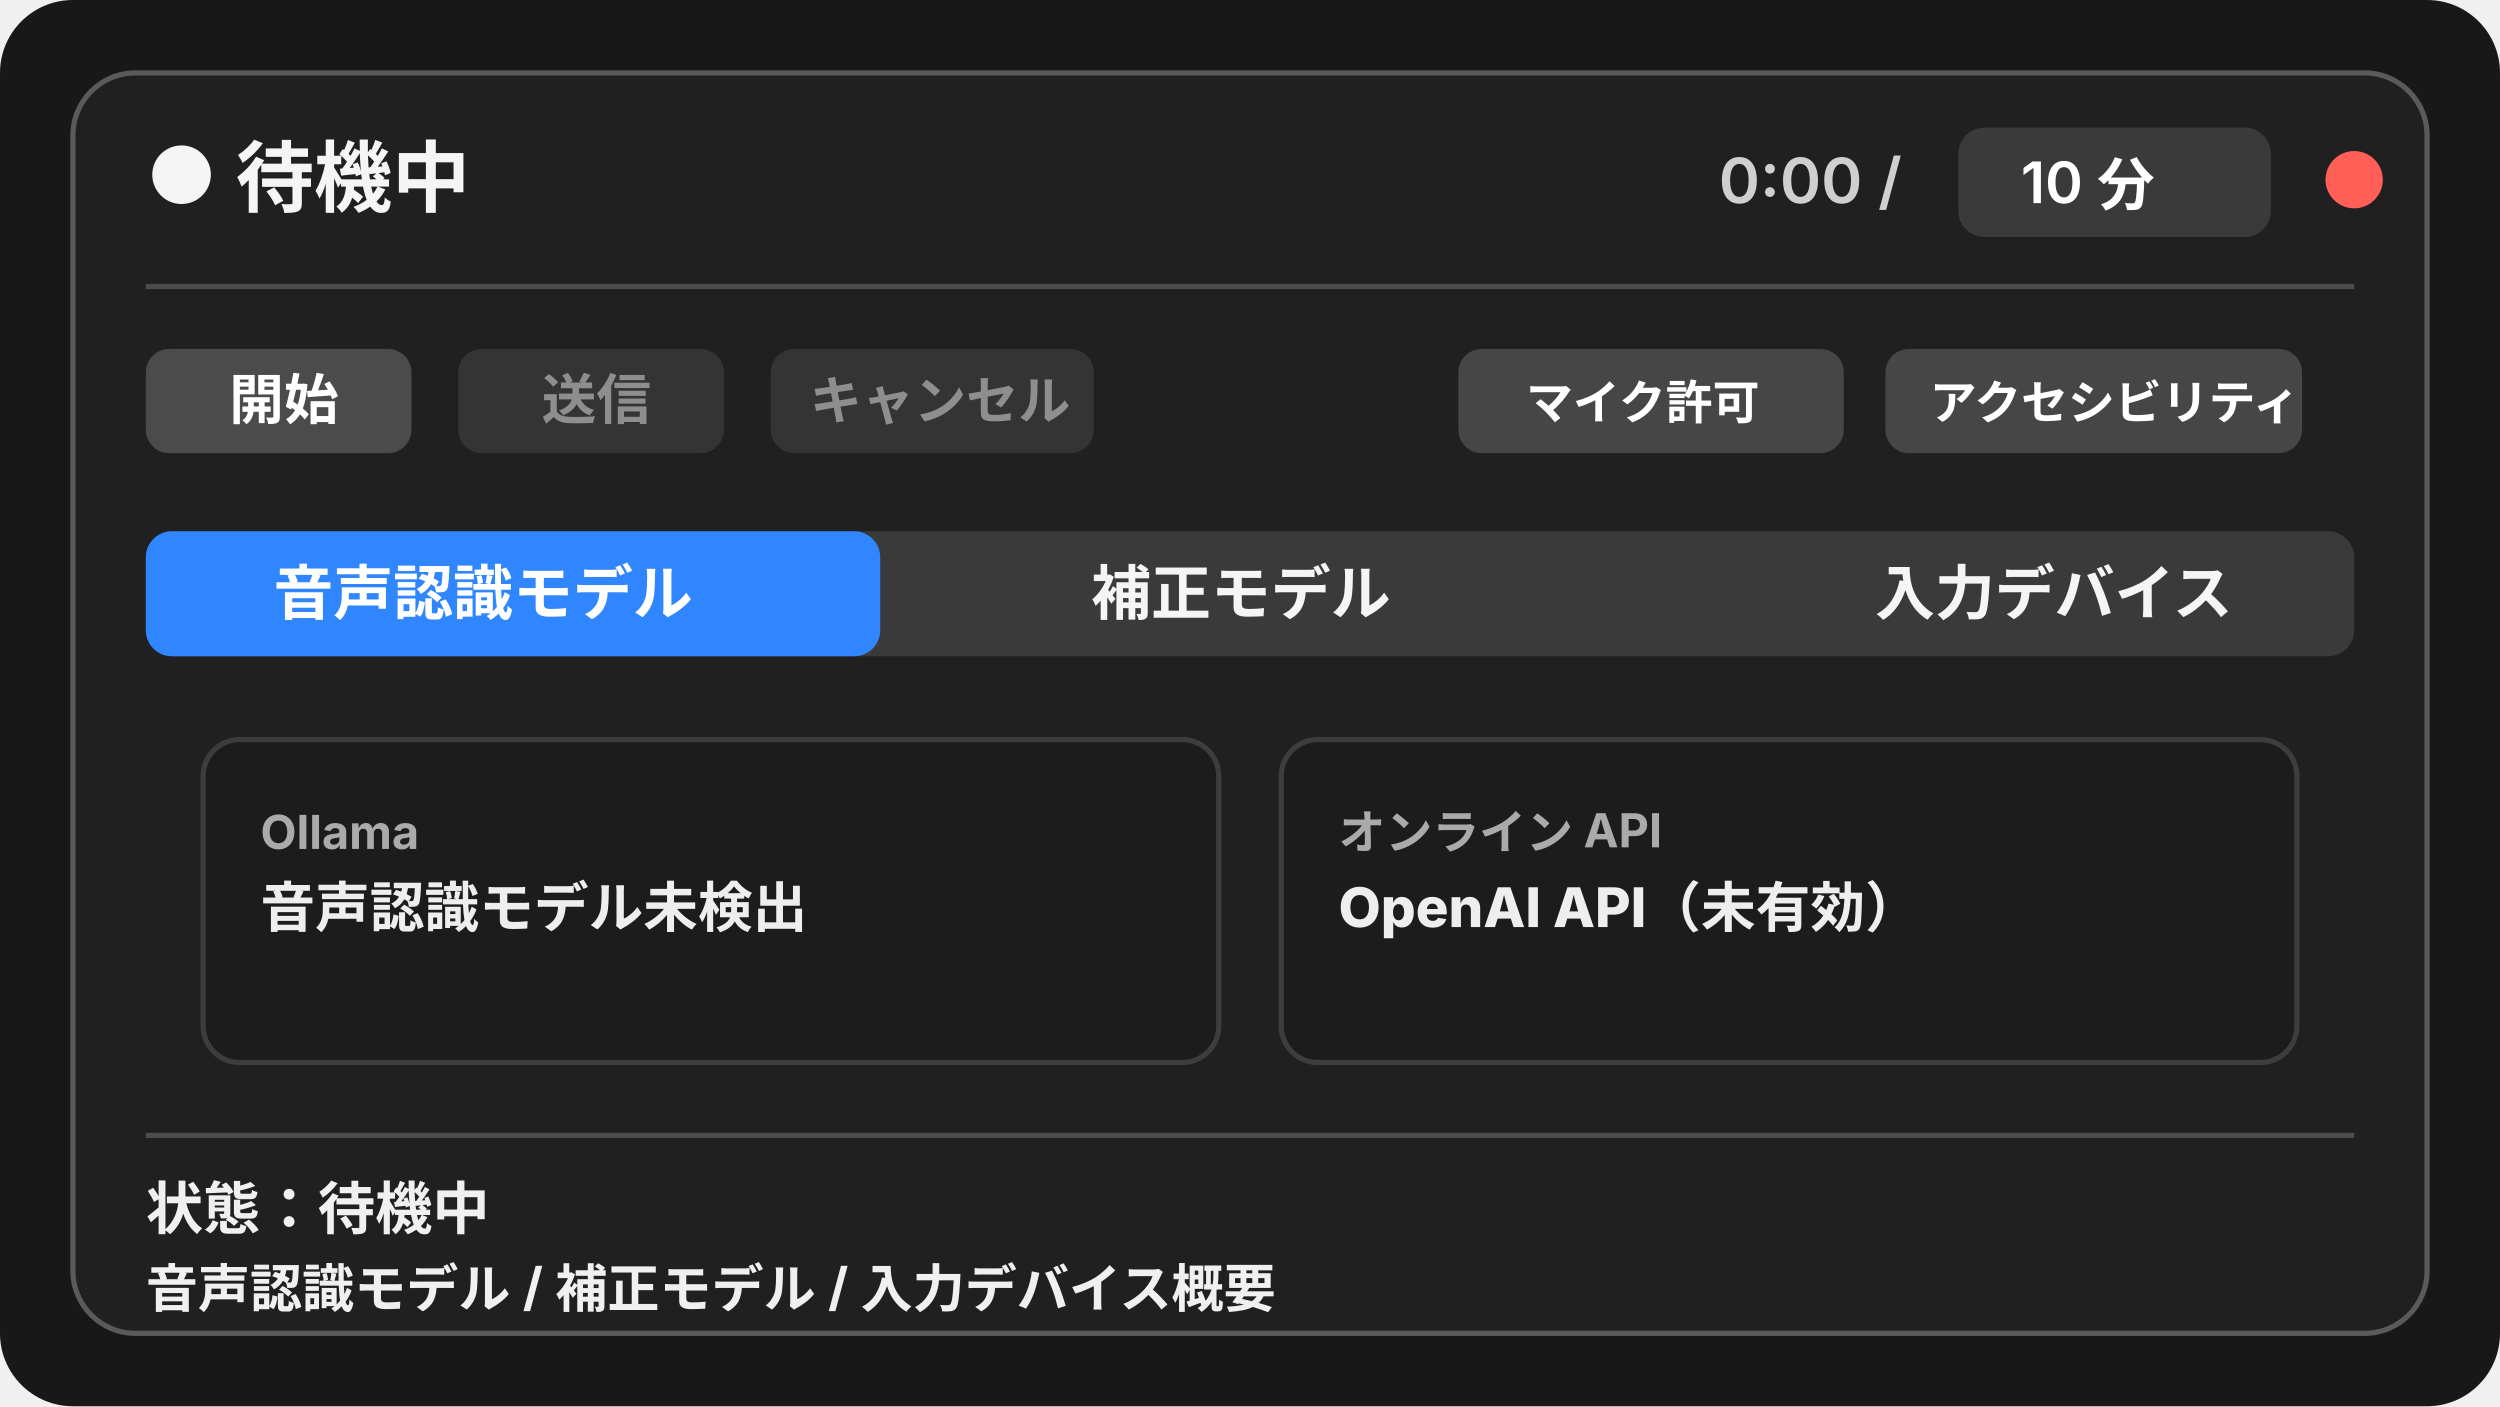
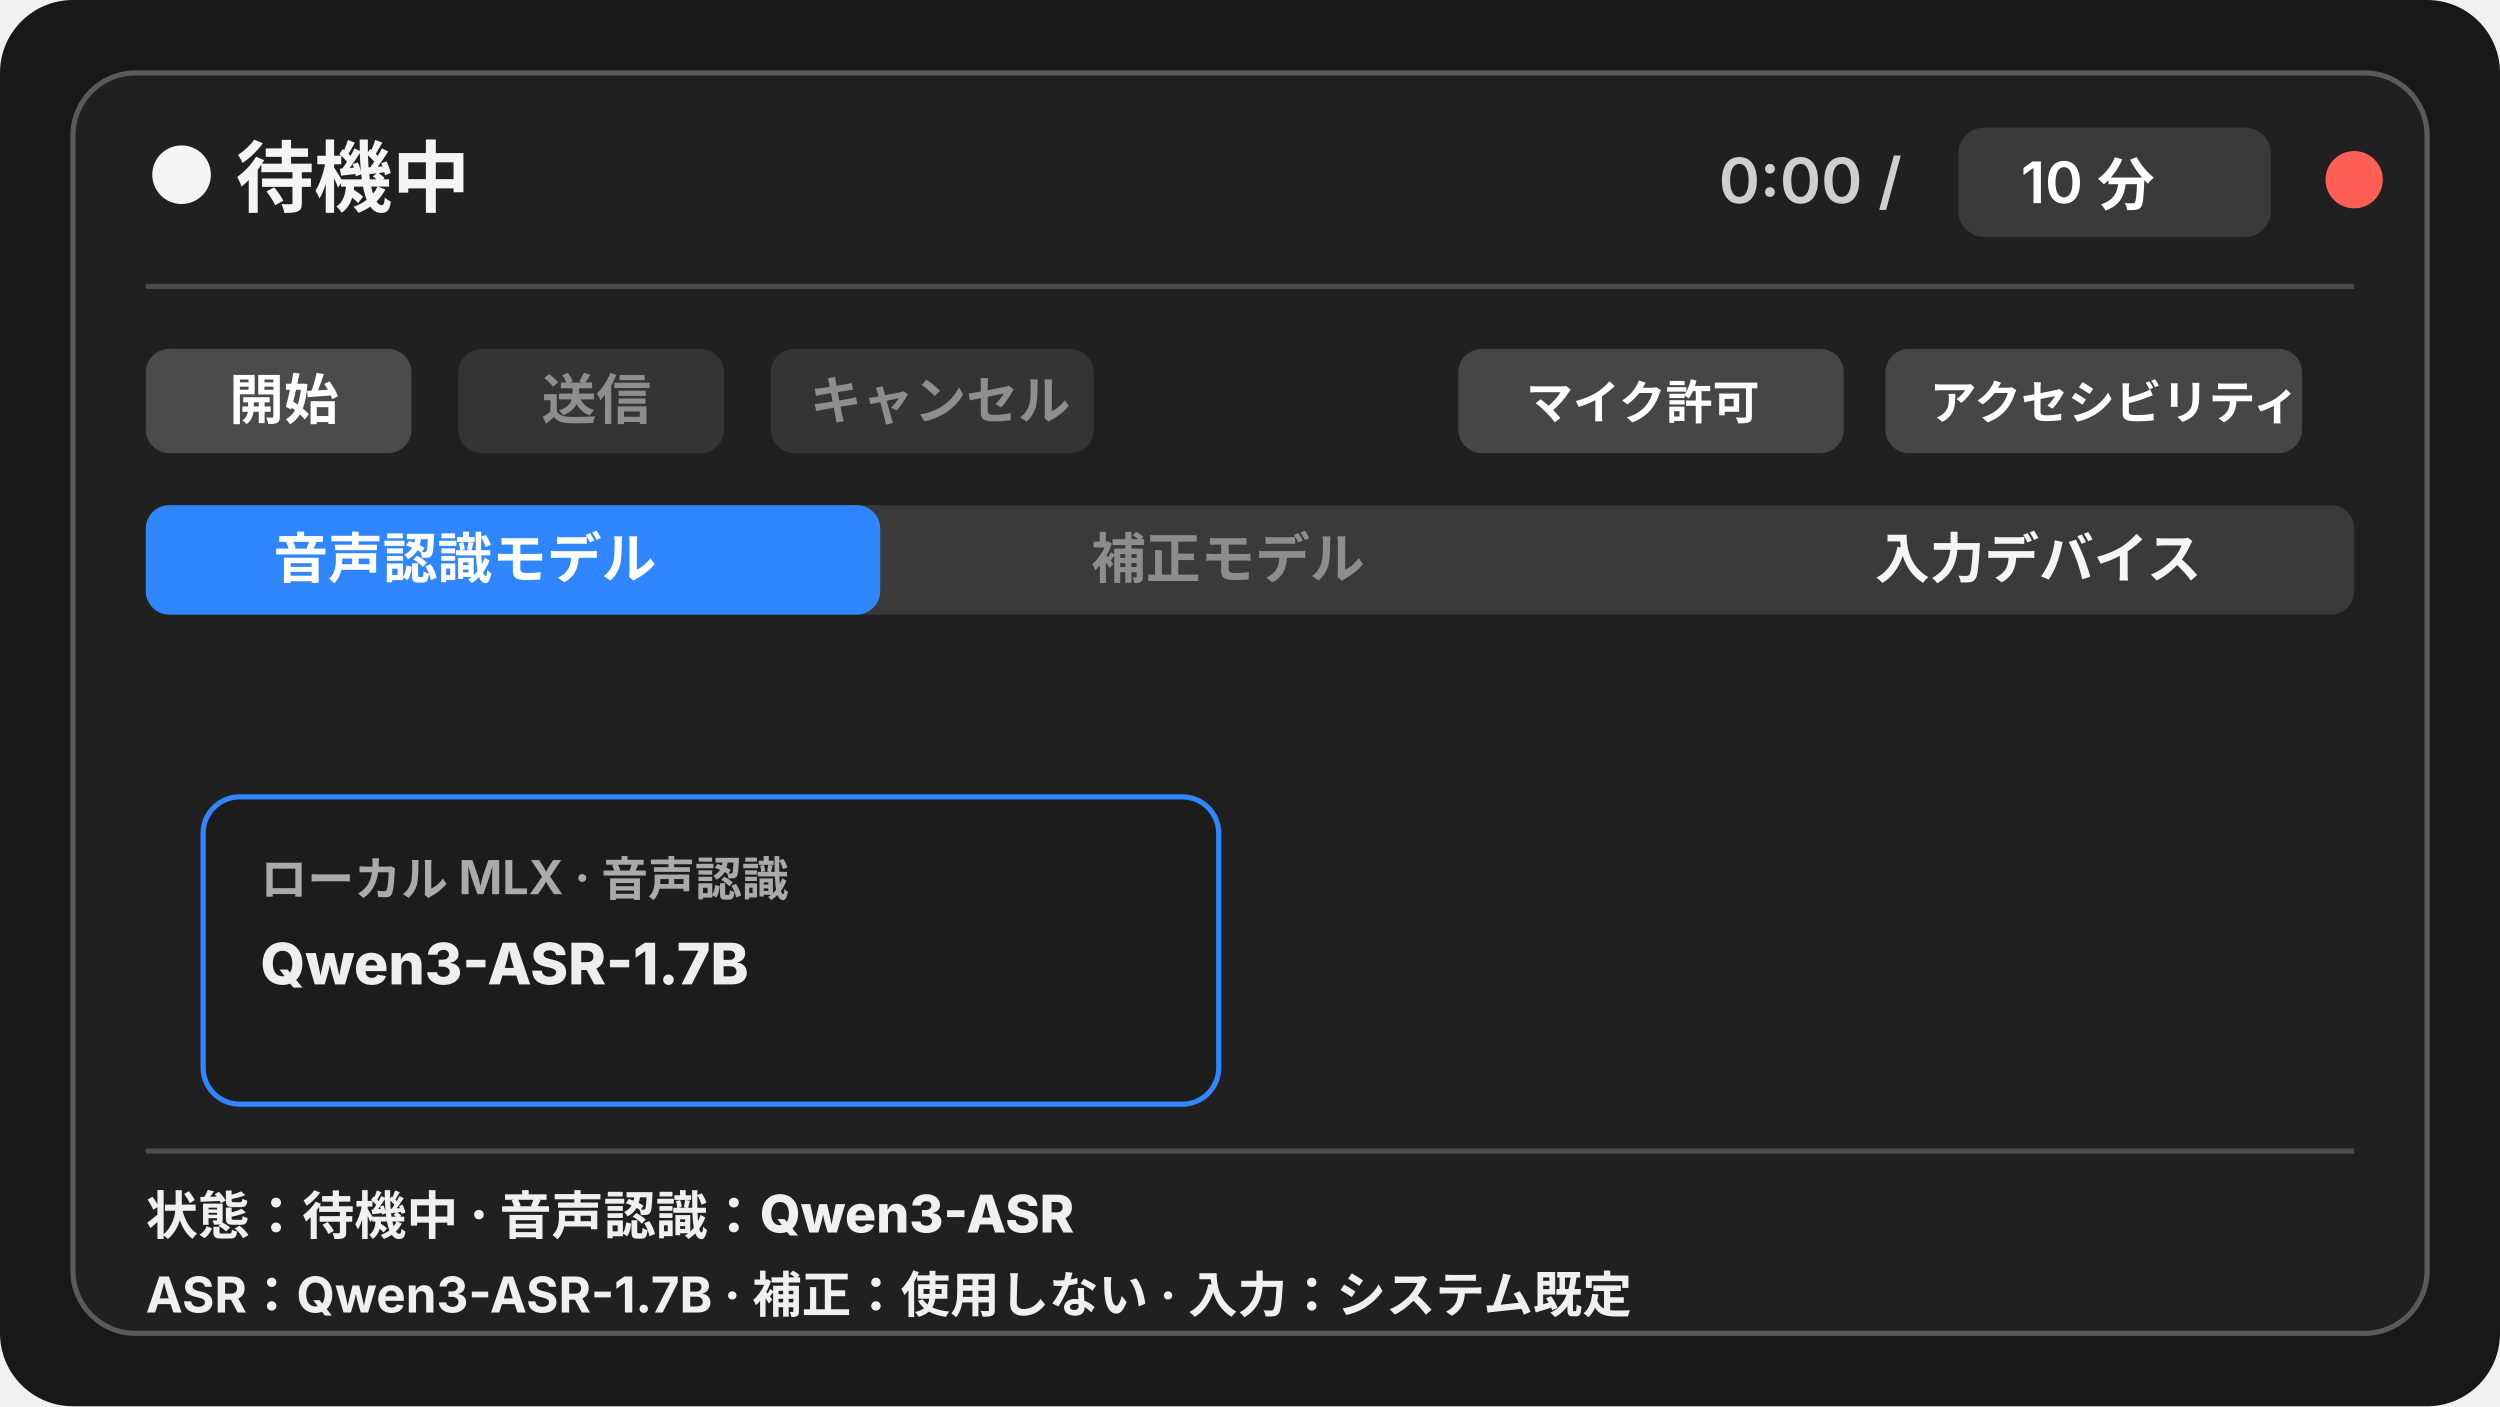
<svg xmlns="http://www.w3.org/2000/svg" width="960" height="540" viewBox="0 0 960 540" role="img" aria-labelledby="title desc">
  <rect width="960" height="540" rx="28" fill="#181818" />
  <rect x="28" y="28" width="904" height="484" rx="24" fill="#202020" stroke="#5a5a5a" stroke-width="2" />
  <text x="56" y="78" fill="#f5f5f5" font-family="-apple-system,BlinkMacSystemFont,Segoe UI,sans-serif" font-size="30" font-weight="700">● 待機中</text>
  <text x="660" y="78" fill="#cfcfcf" font-family="-apple-system,BlinkMacSystemFont,Segoe UI,sans-serif" font-size="24" font-weight="600">0:00 /</text>
  <rect x="752" y="49" width="120" height="42" rx="10" fill="#3a3a3a" />
  <text x="776" y="78" fill="#ffffff" font-family="-apple-system,BlinkMacSystemFont,Segoe UI,sans-serif" font-size="22" font-weight="600">10 分</text>
  <circle cx="904" cy="69" r="11" fill="#ff5f57" />
  <line x1="56" y1="110" x2="904" y2="110" stroke="#4c4c4c" stroke-width="2" />
  <rect x="56" y="134" width="102" height="40" rx="9" fill="#4b4b4b" />
  <rect x="176" y="134" width="102" height="40" rx="9" fill="#343434" />
  <rect x="296" y="134" width="124" height="40" rx="9" fill="#343434" />
  <text x="88" y="161" fill="#ffffff" font-family="-apple-system,BlinkMacSystemFont,Segoe UI,sans-serif" font-size="21" font-weight="700">開始</text>
  <text x="208" y="161" fill="#8e8e8e" font-family="-apple-system,BlinkMacSystemFont,Segoe UI,sans-serif" font-size="21" font-weight="700">送信</text>
  <text x="311" y="161" fill="#8e8e8e" font-family="-apple-system,BlinkMacSystemFont,Segoe UI,sans-serif" font-size="20" font-weight="700">キャンセル</text>
  <rect x="560" y="134" width="148" height="40" rx="9" fill="#464646" />
  <rect x="724" y="134" width="160" height="40" rx="9" fill="#464646" />
  <text x="586" y="161" fill="#ffffff" font-family="-apple-system,BlinkMacSystemFont,Segoe UI,sans-serif" font-size="18" font-weight="700">マイク許可</text>
  <text x="741" y="161" fill="#ffffff" font-family="-apple-system,BlinkMacSystemFont,Segoe UI,sans-serif" font-size="18" font-weight="700">アクセシビリティ</text>
-   <rect x="56" y="204" width="848" height="48" rx="10" fill="#3a3a3a" />
-   <rect x="56" y="204" width="282" height="48" rx="10" fill="#2f86ff" />
-   <text x="105" y="236" fill="#ffffff" font-family="-apple-system,BlinkMacSystemFont,Segoe UI,sans-serif" font-size="23" font-weight="800">音声認識モデル</text>
-   <text x="419" y="236" fill="#f5f5f5" font-family="-apple-system,BlinkMacSystemFont,Segoe UI,sans-serif" font-size="23" font-weight="800">補正モデル</text>
-   <text x="720" y="236" fill="#f5f5f5" font-family="-apple-system,BlinkMacSystemFont,Segoe UI,sans-serif" font-size="23" font-weight="800">入力デバイス</text>
-   <rect x="78" y="284" width="390" height="124" rx="14" fill="#1c1c1c" stroke="#3d3d3d" stroke-width="2" />
-   <rect x="492" y="284" width="390" height="124" rx="14" fill="#1c1c1c" stroke="#3d3d3d" stroke-width="2" />
-   <text x="100" y="326" fill="#aaaaaa" font-family="-apple-system,BlinkMacSystemFont,Segoe UI,sans-serif" font-size="18" font-weight="700">Ollama</text>
-   <text x="100" y="356" fill="#eeeeee" font-family="-apple-system,BlinkMacSystemFont,Segoe UI,sans-serif" font-size="21" font-weight="800">音声認識モデル未検出</text>
-   <text x="514" y="326" fill="#aaaaaa" font-family="-apple-system,BlinkMacSystemFont,Segoe UI,sans-serif" font-size="18" font-weight="700">オンライン API</text>
-   <text x="514" y="356" fill="#eeeeee" font-family="-apple-system,BlinkMacSystemFont,Segoe UI,sans-serif" font-size="21" font-weight="800">OpenAI API（未有効）</text>
-   <line x1="56" y1="436" x2="904" y2="436" stroke="#4c4c4c" stroke-width="2" />
-   <text x="56" y="472" fill="#f0f0f0" font-family="-apple-system,BlinkMacSystemFont,Segoe UI,sans-serif" font-size="22" font-weight="800">状態：待機中</text>
-   <text x="56" y="502" fill="#f0f0f0" font-family="-apple-system,BlinkMacSystemFont,Segoe UI,sans-serif" font-size="20" font-weight="700">音声認識モデル / 補正モデル / 入力デバイス概要</text>
+   <rect x="56" y="194" width="848" height="42" rx="9" fill="#3a3a3a" />
+   <rect x="56" y="194" width="282" height="42" rx="9" fill="#2f86ff" />
+   <text x="105" y="222" fill="#ffffff" font-family="-apple-system,BlinkMacSystemFont,Segoe UI,sans-serif" font-size="21" font-weight="800">音声認識モデル</text>
+   <text x="419" y="222" fill="#8d8d8d" font-family="-apple-system,BlinkMacSystemFont,Segoe UI,sans-serif" font-size="21" font-weight="800">補正モデル</text>
+   <text x="720" y="222" fill="#f5f5f5" font-family="-apple-system,BlinkMacSystemFont,Segoe UI,sans-serif" font-size="21" font-weight="800">入力デバイス</text>
+   <rect x="78" y="306" width="390" height="118" rx="14" fill="#1c1c1c" stroke="#2f86ff" stroke-width="2" />
+   <text x="100" y="344" fill="#aaaaaa" font-family="-apple-system,BlinkMacSystemFont,Segoe UI,sans-serif" font-size="18" font-weight="700">ローカル MLX · 音声認識</text>
+   <text x="100" y="378" fill="#eeeeee" font-family="-apple-system,BlinkMacSystemFont,Segoe UI,sans-serif" font-size="22" font-weight="800">Qwen3-ASR-1.7B</text>
+   <line x1="56" y1="442" x2="904" y2="442" stroke="#4c4c4c" stroke-width="2" />
+   <text x="56" y="474" fill="#f0f0f0" font-family="-apple-system,BlinkMacSystemFont,Segoe UI,sans-serif" font-size="20" font-weight="800">状態：待機中 · 音声認識：Qwen3-ASR</text>
+   <text x="56" y="504" fill="#f0f0f0" font-family="-apple-system,BlinkMacSystemFont,Segoe UI,sans-serif" font-size="19" font-weight="700">ASR：Qwen3-ASR-1.7B · 補正：使用しない · 入力：システム既定</text>
</svg>
